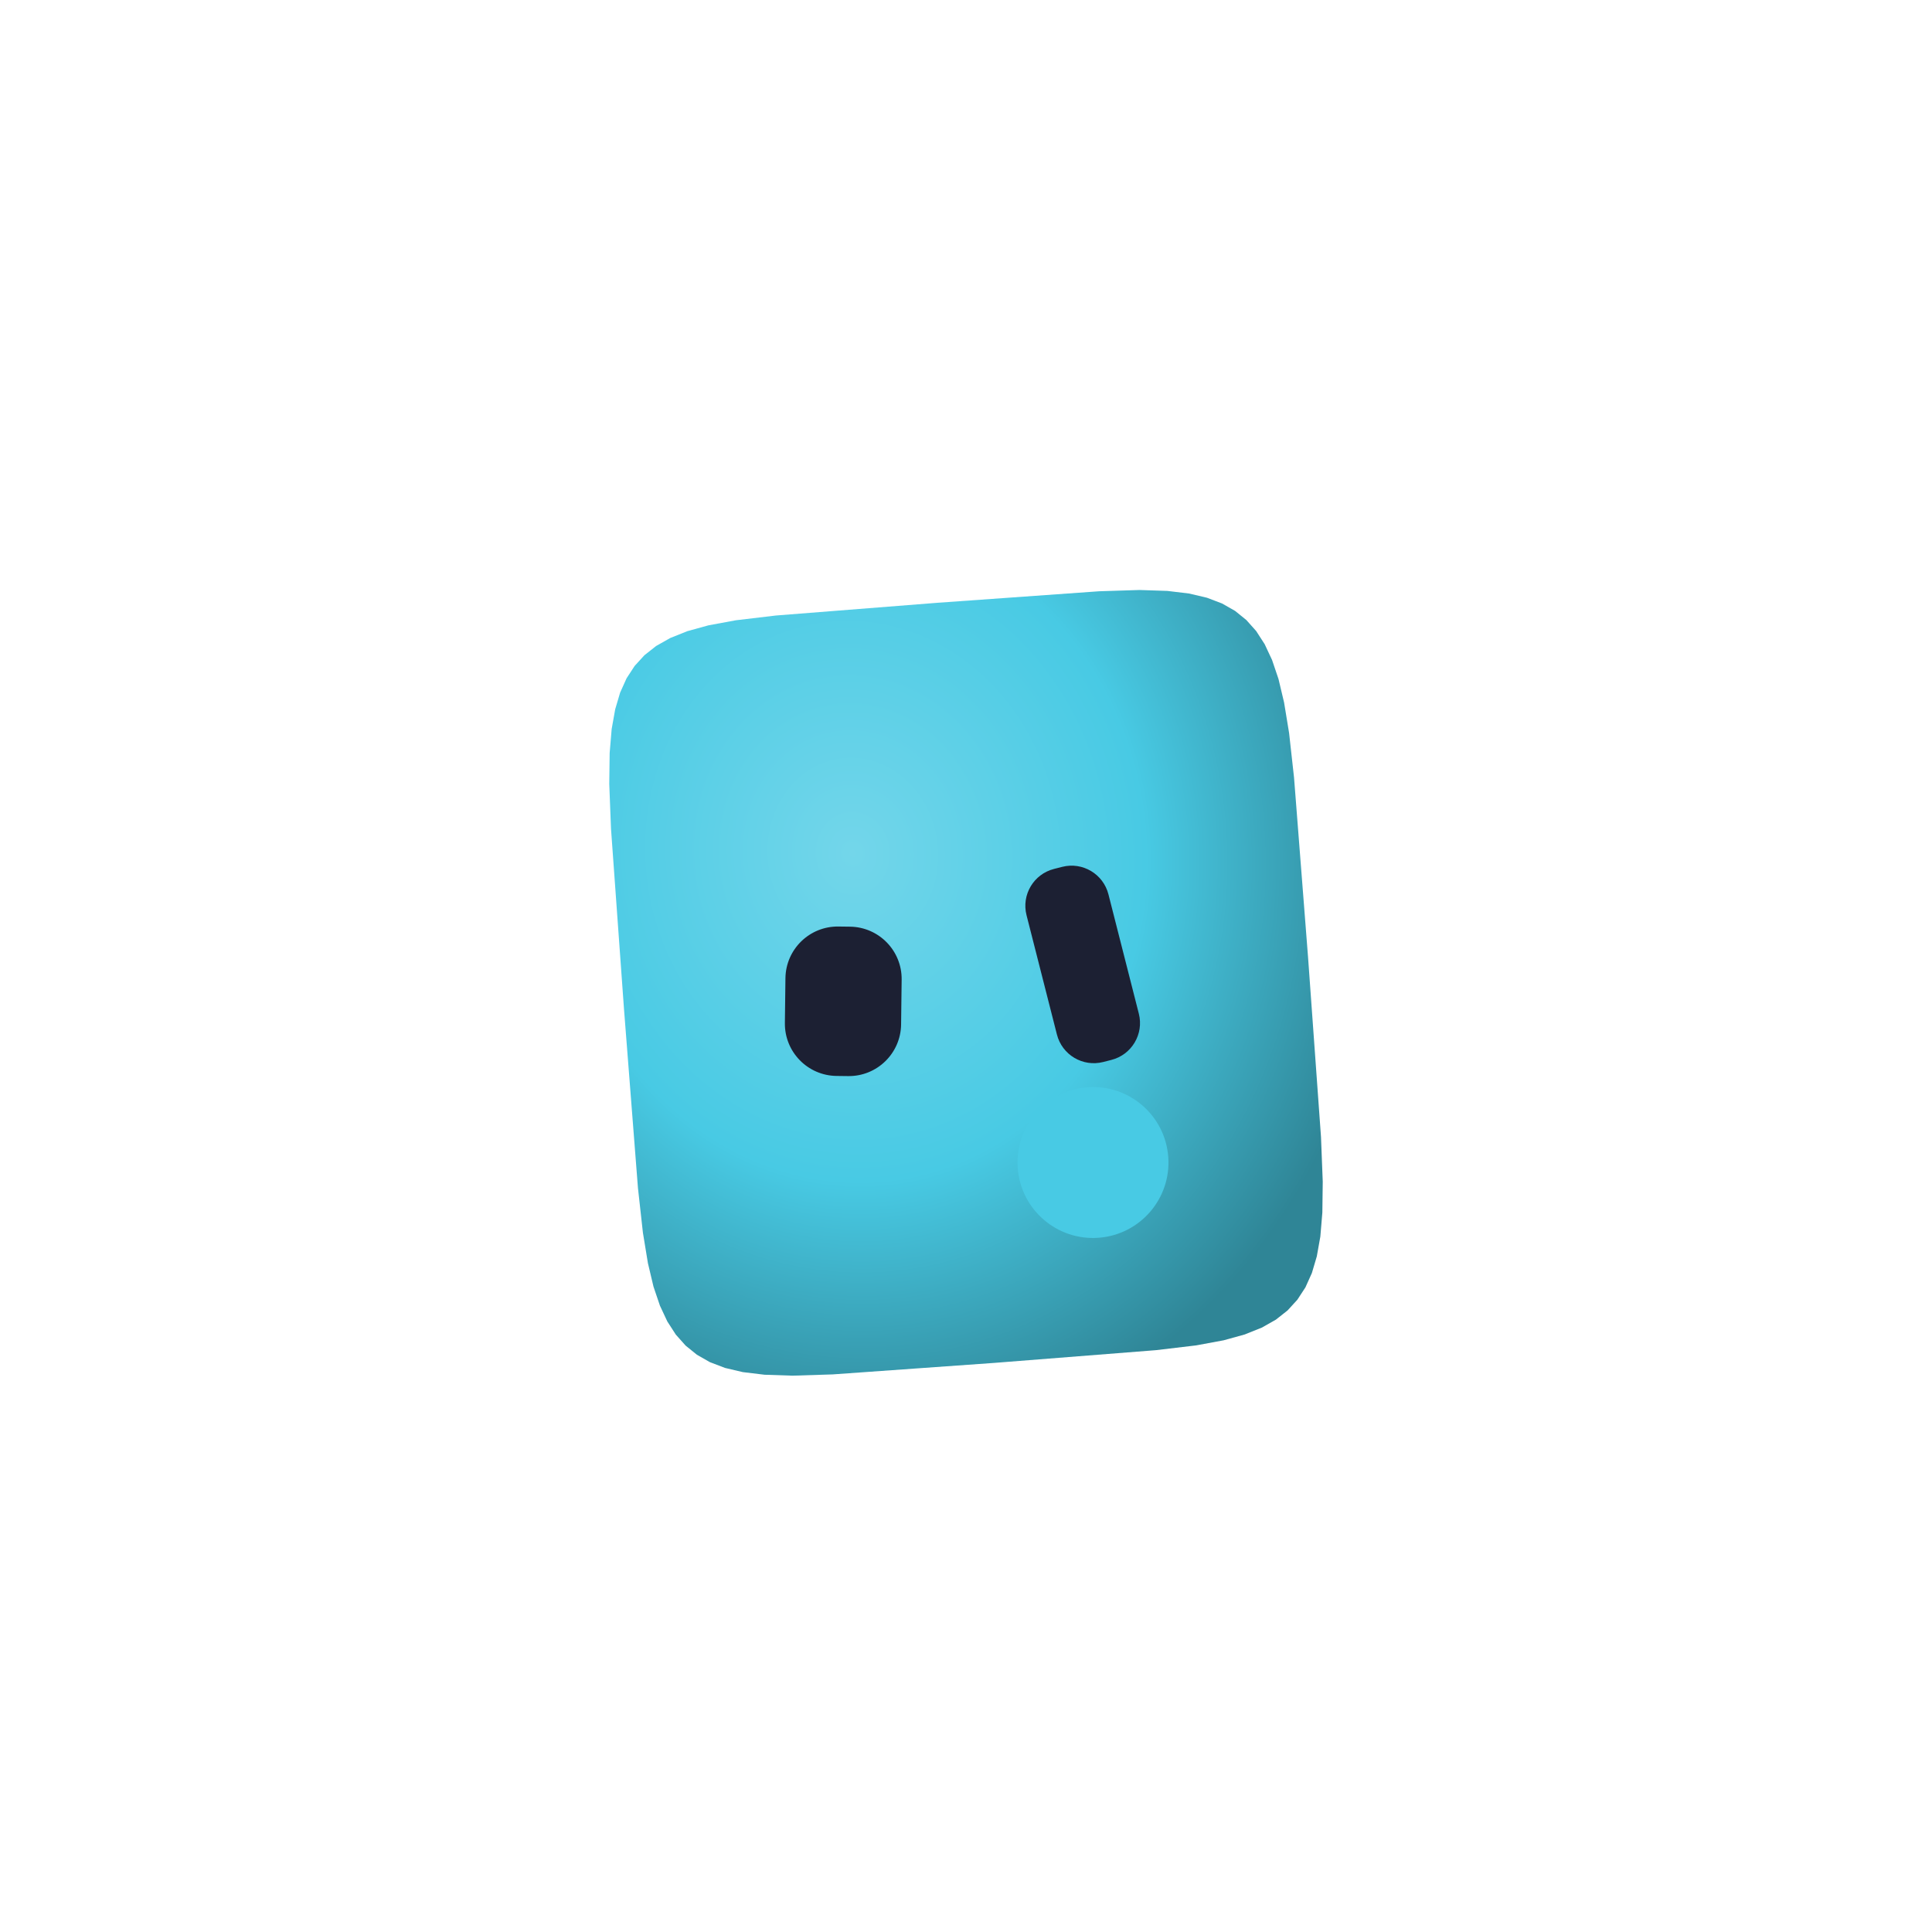
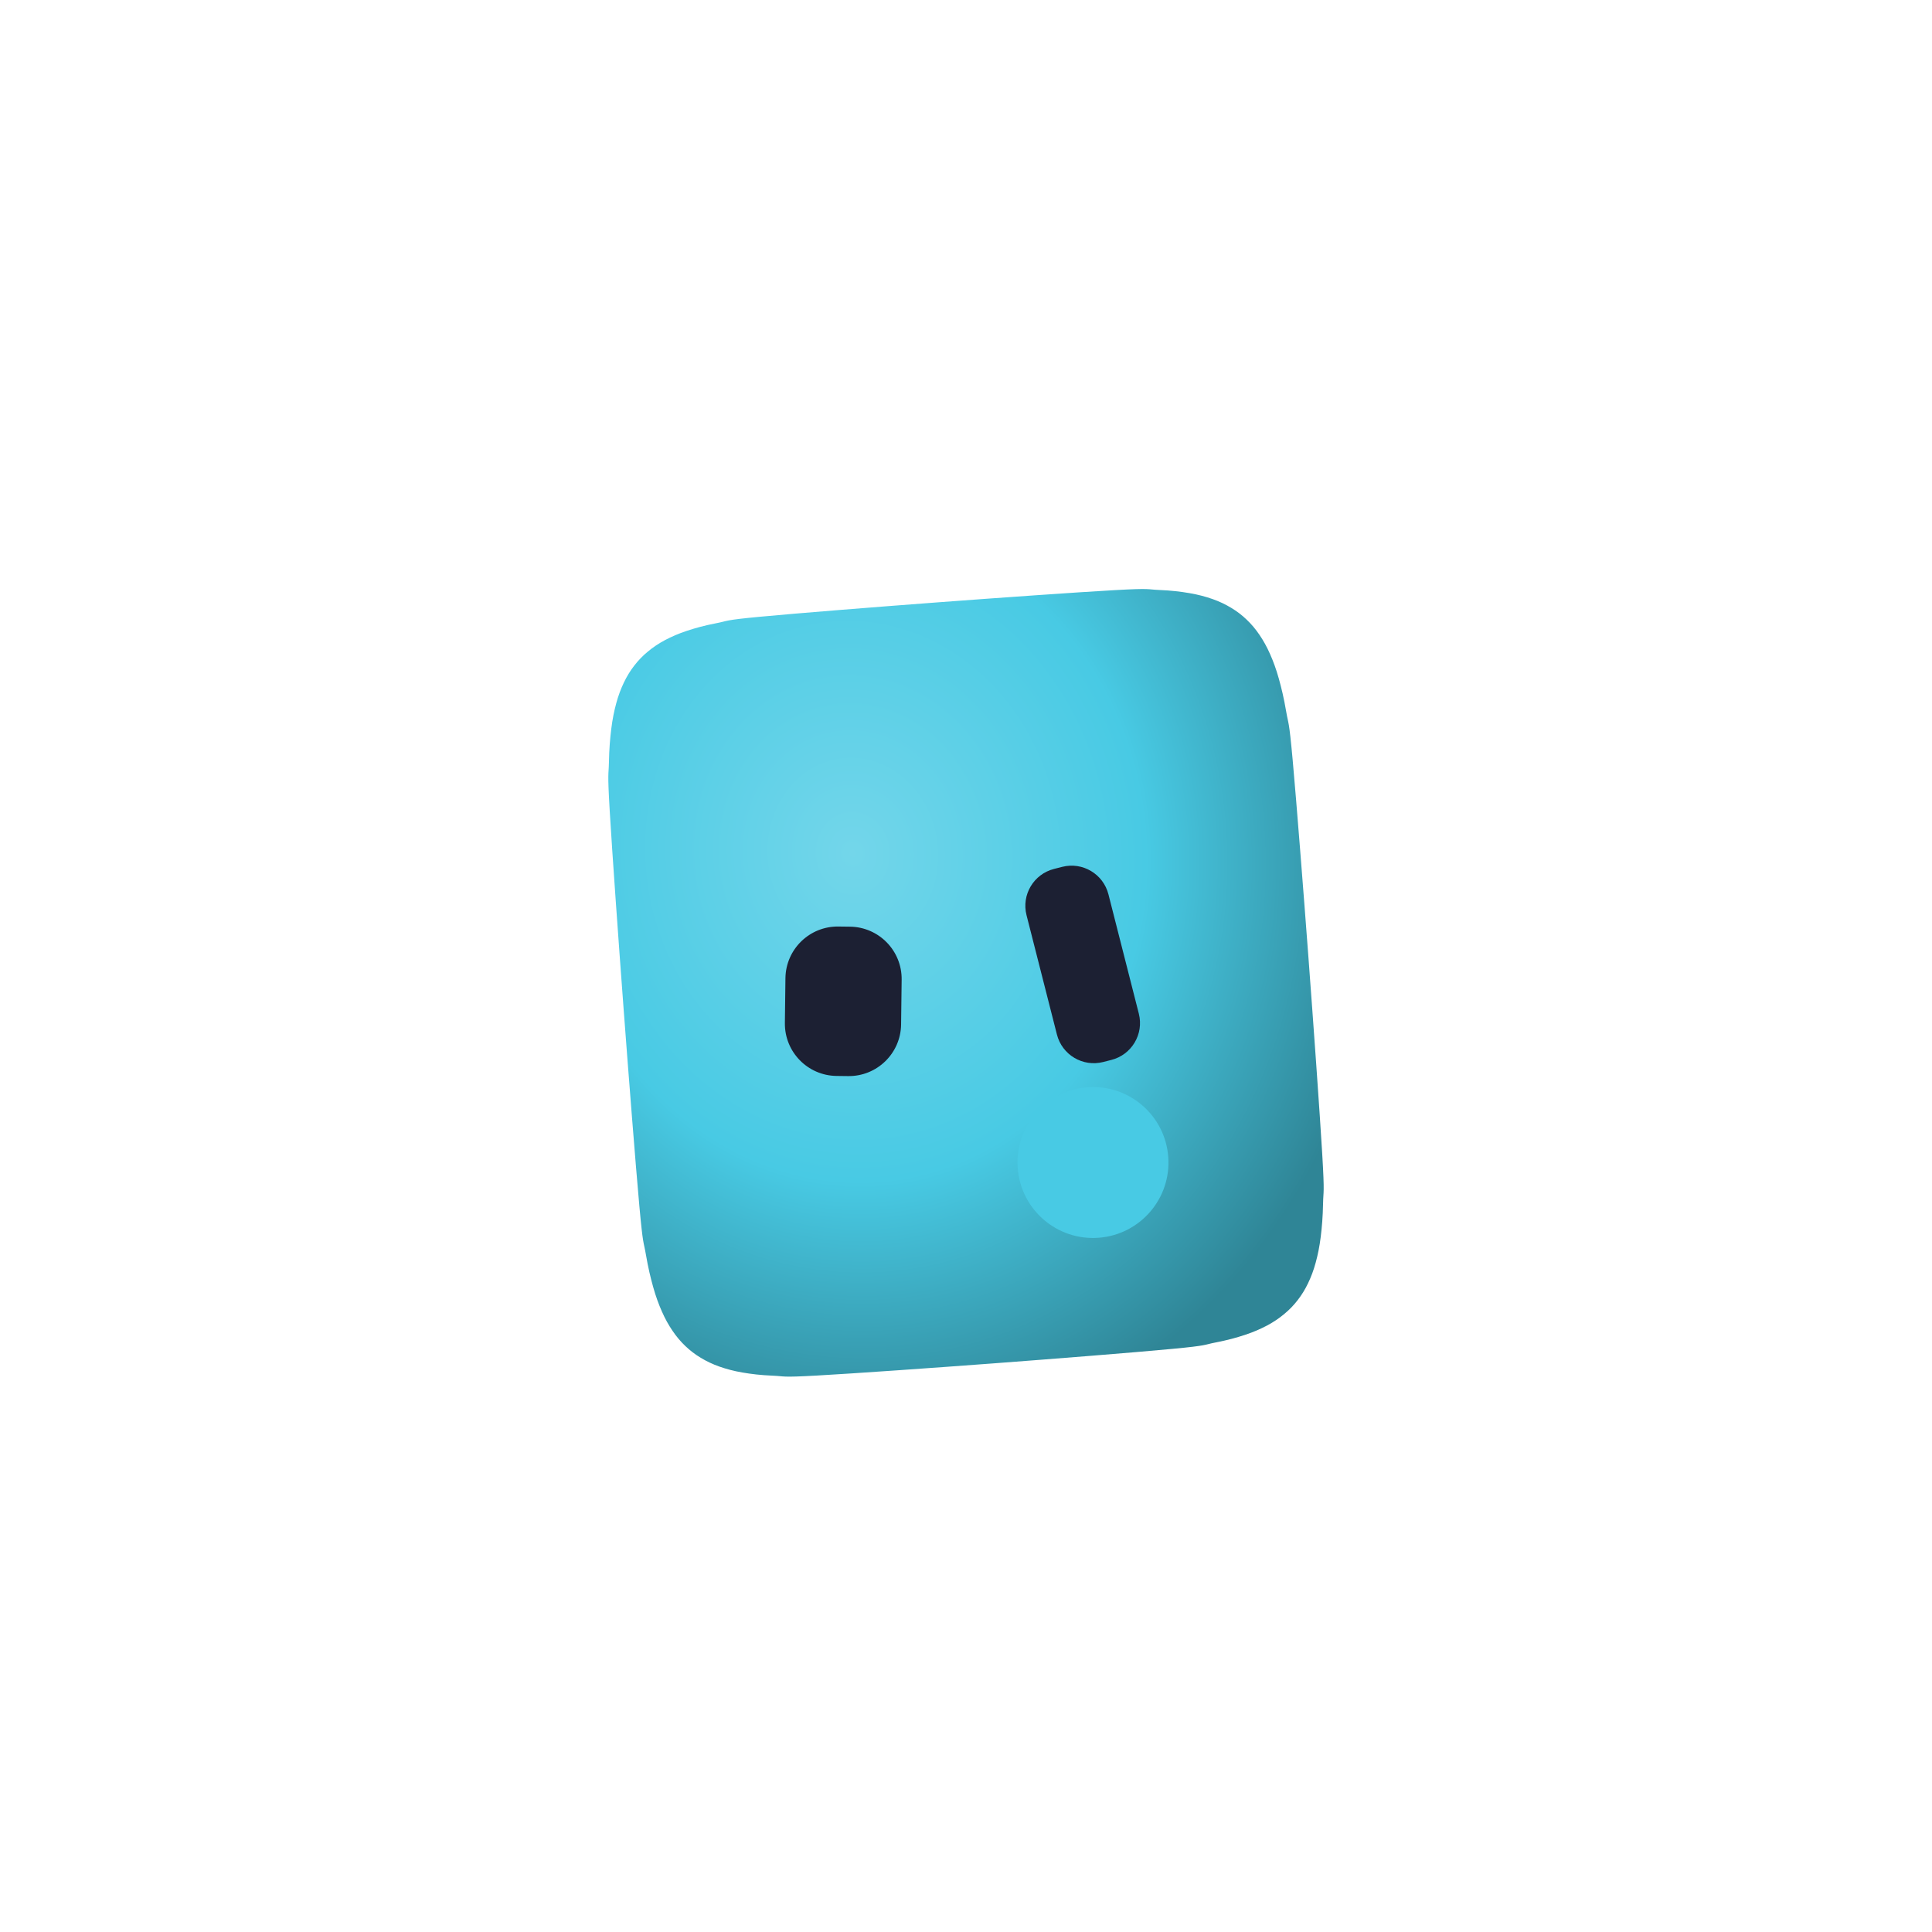
<svg xmlns="http://www.w3.org/2000/svg" viewBox="0 0 512 512" width="512" height="512">
  <g id="bubble" transform="translate(256 256)">
    <g id="head" transform="translate(0 4.46) rotate(-4.29)">
      <defs>
        <radialGradient id="bs-tmnrxi" cx="0.35" cy="0.32" r="0.78">
          <stop offset="0" stop-color="#73d6ea" />
          <stop offset="0.55" stop-color="#48cae4" />
          <stop offset="1" stop-color="#2f8596" />
        </radialGradient>
      </defs>
-       <path id="body" d="M 90 0 L 89.86 47.27 L 89.44 59.03 L 88.73 67.1 L 87.73 73.36 L 86.42 78.46 L 84.8 82.73 L 82.83 86.35 L 80.48 89.42 L 77.71 92.03 L 74.46 94.22 L 70.61 96.03 L 66.02 97.48 L 60.39 98.59 L 53.12 99.38 L 42.55 99.84 L 0 100 L -42.55 99.84 L -53.12 99.38 L -60.39 98.59 L -66.02 97.48 L -70.61 96.03 L -74.46 94.22 L -77.71 92.03 L -80.48 89.42 L -82.83 86.35 L -84.8 82.73 L -86.42 78.46 L -87.73 73.36 L -88.73 67.1 L -89.44 59.03 L -89.86 47.27 L -90 0 L -89.86 -47.27 L -89.44 -59.03 L -88.73 -67.1 L -87.73 -73.36 L -86.42 -78.46 L -84.8 -82.73 L -82.83 -86.35 L -80.48 -89.42 L -77.71 -92.03 L -74.46 -94.22 L -70.61 -96.03 L -66.02 -97.48 L -60.39 -98.59 L -53.12 -99.38 L -42.55 -99.84 L 0 -100 L 42.55 -99.84 L 53.12 -99.38 L 60.39 -98.59 L 66.02 -97.48 L 70.61 -96.03 L 74.46 -94.22 L 77.71 -92.03 L 80.48 -89.42 L 82.83 -86.35 L 84.8 -82.73 L 86.42 -78.46 L 87.73 -73.36 L 88.73 -67.1 L 89.44 -59.03 L 89.86 -47.27 Z" fill="url(#bs-tmnrxi)" transform="scale(1.01 1.01)" />
+       <path id="body" d="M 90 0 C 90 17.28 89.92 41.07 89.75 51.85 C 89.58 62.63 89.34 61.08 89 64.66 C 88.66 68.25 88.24 70.8 87.73 73.36 C 87.22 75.91 86.62 77.99 85.92 79.96 C 85.22 81.94 84.43 83.63 83.52 85.21 C 82.62 86.78 81.62 88.16 80.48 89.42 C 79.34 90.69 78.1 91.8 76.68 92.8 C 75.27 93.81 73.74 94.69 71.97 95.47 C 70.19 96.24 68.32 96.91 66.02 97.48 C 63.72 98.05 61.42 98.51 58.2 98.89 C 54.97 99.26 56.36 99.54 46.66 99.72 C 36.97 99.91 15.56 100 0 100 C -15.55 100 -36.96 99.91 -46.66 99.72 C -56.36 99.54 -54.97 99.26 -58.2 98.89 C -61.42 98.51 -63.72 98.05 -66.02 97.48 C -68.32 96.91 -70.19 96.24 -71.97 95.47 C -73.74 94.69 -75.27 93.81 -76.68 92.8 C -78.1 91.8 -79.34 90.69 -80.48 89.42 C -81.62 88.16 -82.62 86.78 -83.52 85.21 C -84.43 83.63 -85.22 81.94 -85.92 79.96 C -86.62 77.99 -87.22 75.91 -87.73 73.36 C -88.24 70.8 -88.66 68.25 -89 64.66 C -89.34 61.08 -89.58 62.63 -89.75 51.85 C -89.92 41.07 -90 17.28 -90 0 C -90 -17.28 -89.92 -41.07 -89.75 -51.85 C -89.58 -62.63 -89.34 -61.08 -89 -64.66 C -88.66 -68.25 -88.24 -70.8 -87.73 -73.36 C -87.22 -75.91 -86.62 -77.99 -85.92 -79.96 C -85.22 -81.94 -84.43 -83.63 -83.52 -85.21 C -82.62 -86.78 -81.62 -88.16 -80.48 -89.42 C -79.34 -90.69 -78.1 -91.8 -76.68 -92.8 C -75.27 -93.81 -73.74 -94.69 -71.97 -95.47 C -70.19 -96.24 -68.32 -96.91 -66.02 -97.48 C -63.72 -98.05 -61.42 -98.51 -58.2 -98.89 C -54.97 -99.26 -56.36 -99.54 -46.66 -99.72 C -36.97 -99.91 -15.56 -100 0 -100 C 15.55 -100 36.96 -99.91 46.66 -99.72 C 56.36 -99.54 54.97 -99.26 58.2 -98.89 C 61.42 -98.51 63.72 -98.05 66.02 -97.48 C 68.32 -96.91 70.19 -96.24 71.97 -95.47 C 73.74 -94.69 75.27 -93.81 76.68 -92.8 C 78.1 -91.8 79.34 -90.69 80.48 -89.42 C 81.62 -88.16 82.62 -86.78 83.52 -85.21 C 84.43 -83.63 85.22 -81.94 85.92 -79.96 C 86.62 -77.99 87.22 -75.91 87.73 -73.36 C 88.24 -70.8 88.66 -68.25 89 -64.66 C 89.34 -61.08 89.58 -62.63 89.75 -51.85 C 89.92 -41.07 90 -17.28 90 0 Z" fill="url(#bs-tmnrxi)" transform="scale(1.0111 1.0111)" />
      <path d="M -20 0 A 20 20 0 1 0 20 0 A 20 20 0 1 0 -20 0 Z" fill="#48cae4" transform="translate(30 50) rotate(0)" />
      <g id="eye-left" transform="translate(-32.8 2.45) rotate(5)">
        <rect x="-15.4" y="-19.8" width="30.8" height="39.6" rx="13.86" fill="#1c2033" />
      </g>
      <g id="eye-right" transform="translate(31.2 -2.55) rotate(-10)">
        <rect x="-11.2" y="-26.4" width="22.4" height="52.8" rx="10.08" fill="#1c2033" />
      </g>
    </g>
  </g>
</svg>
